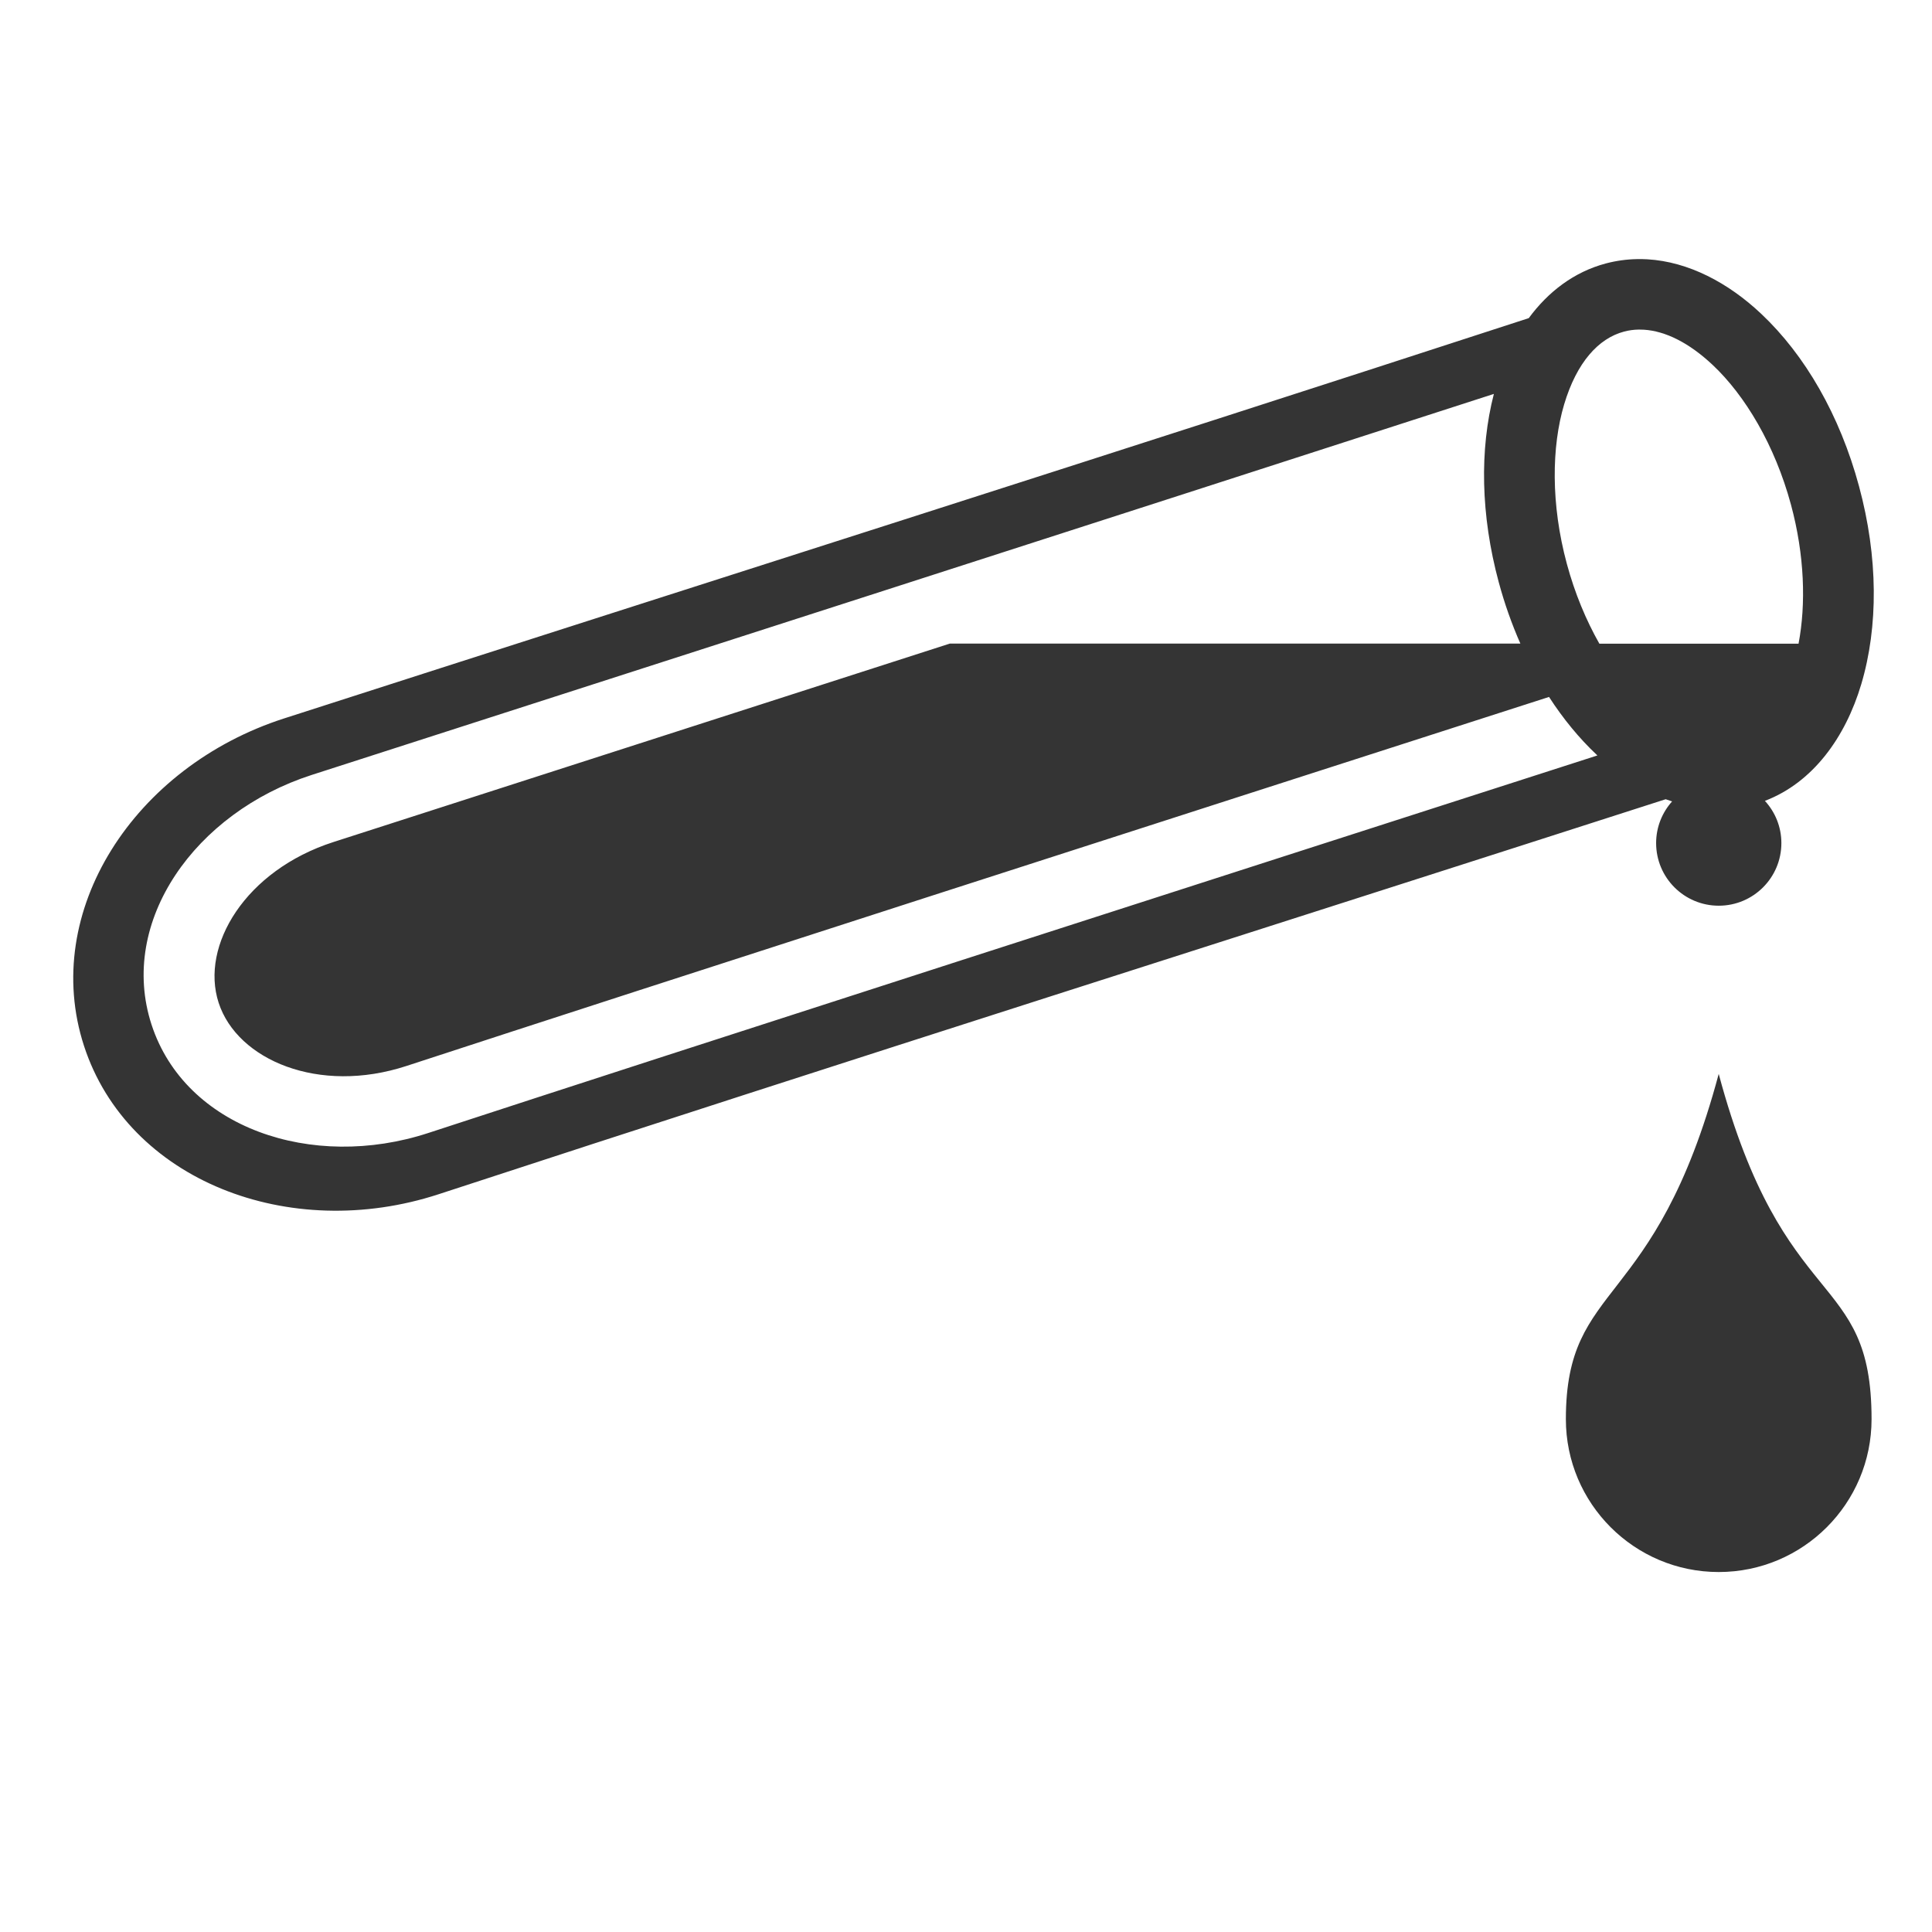
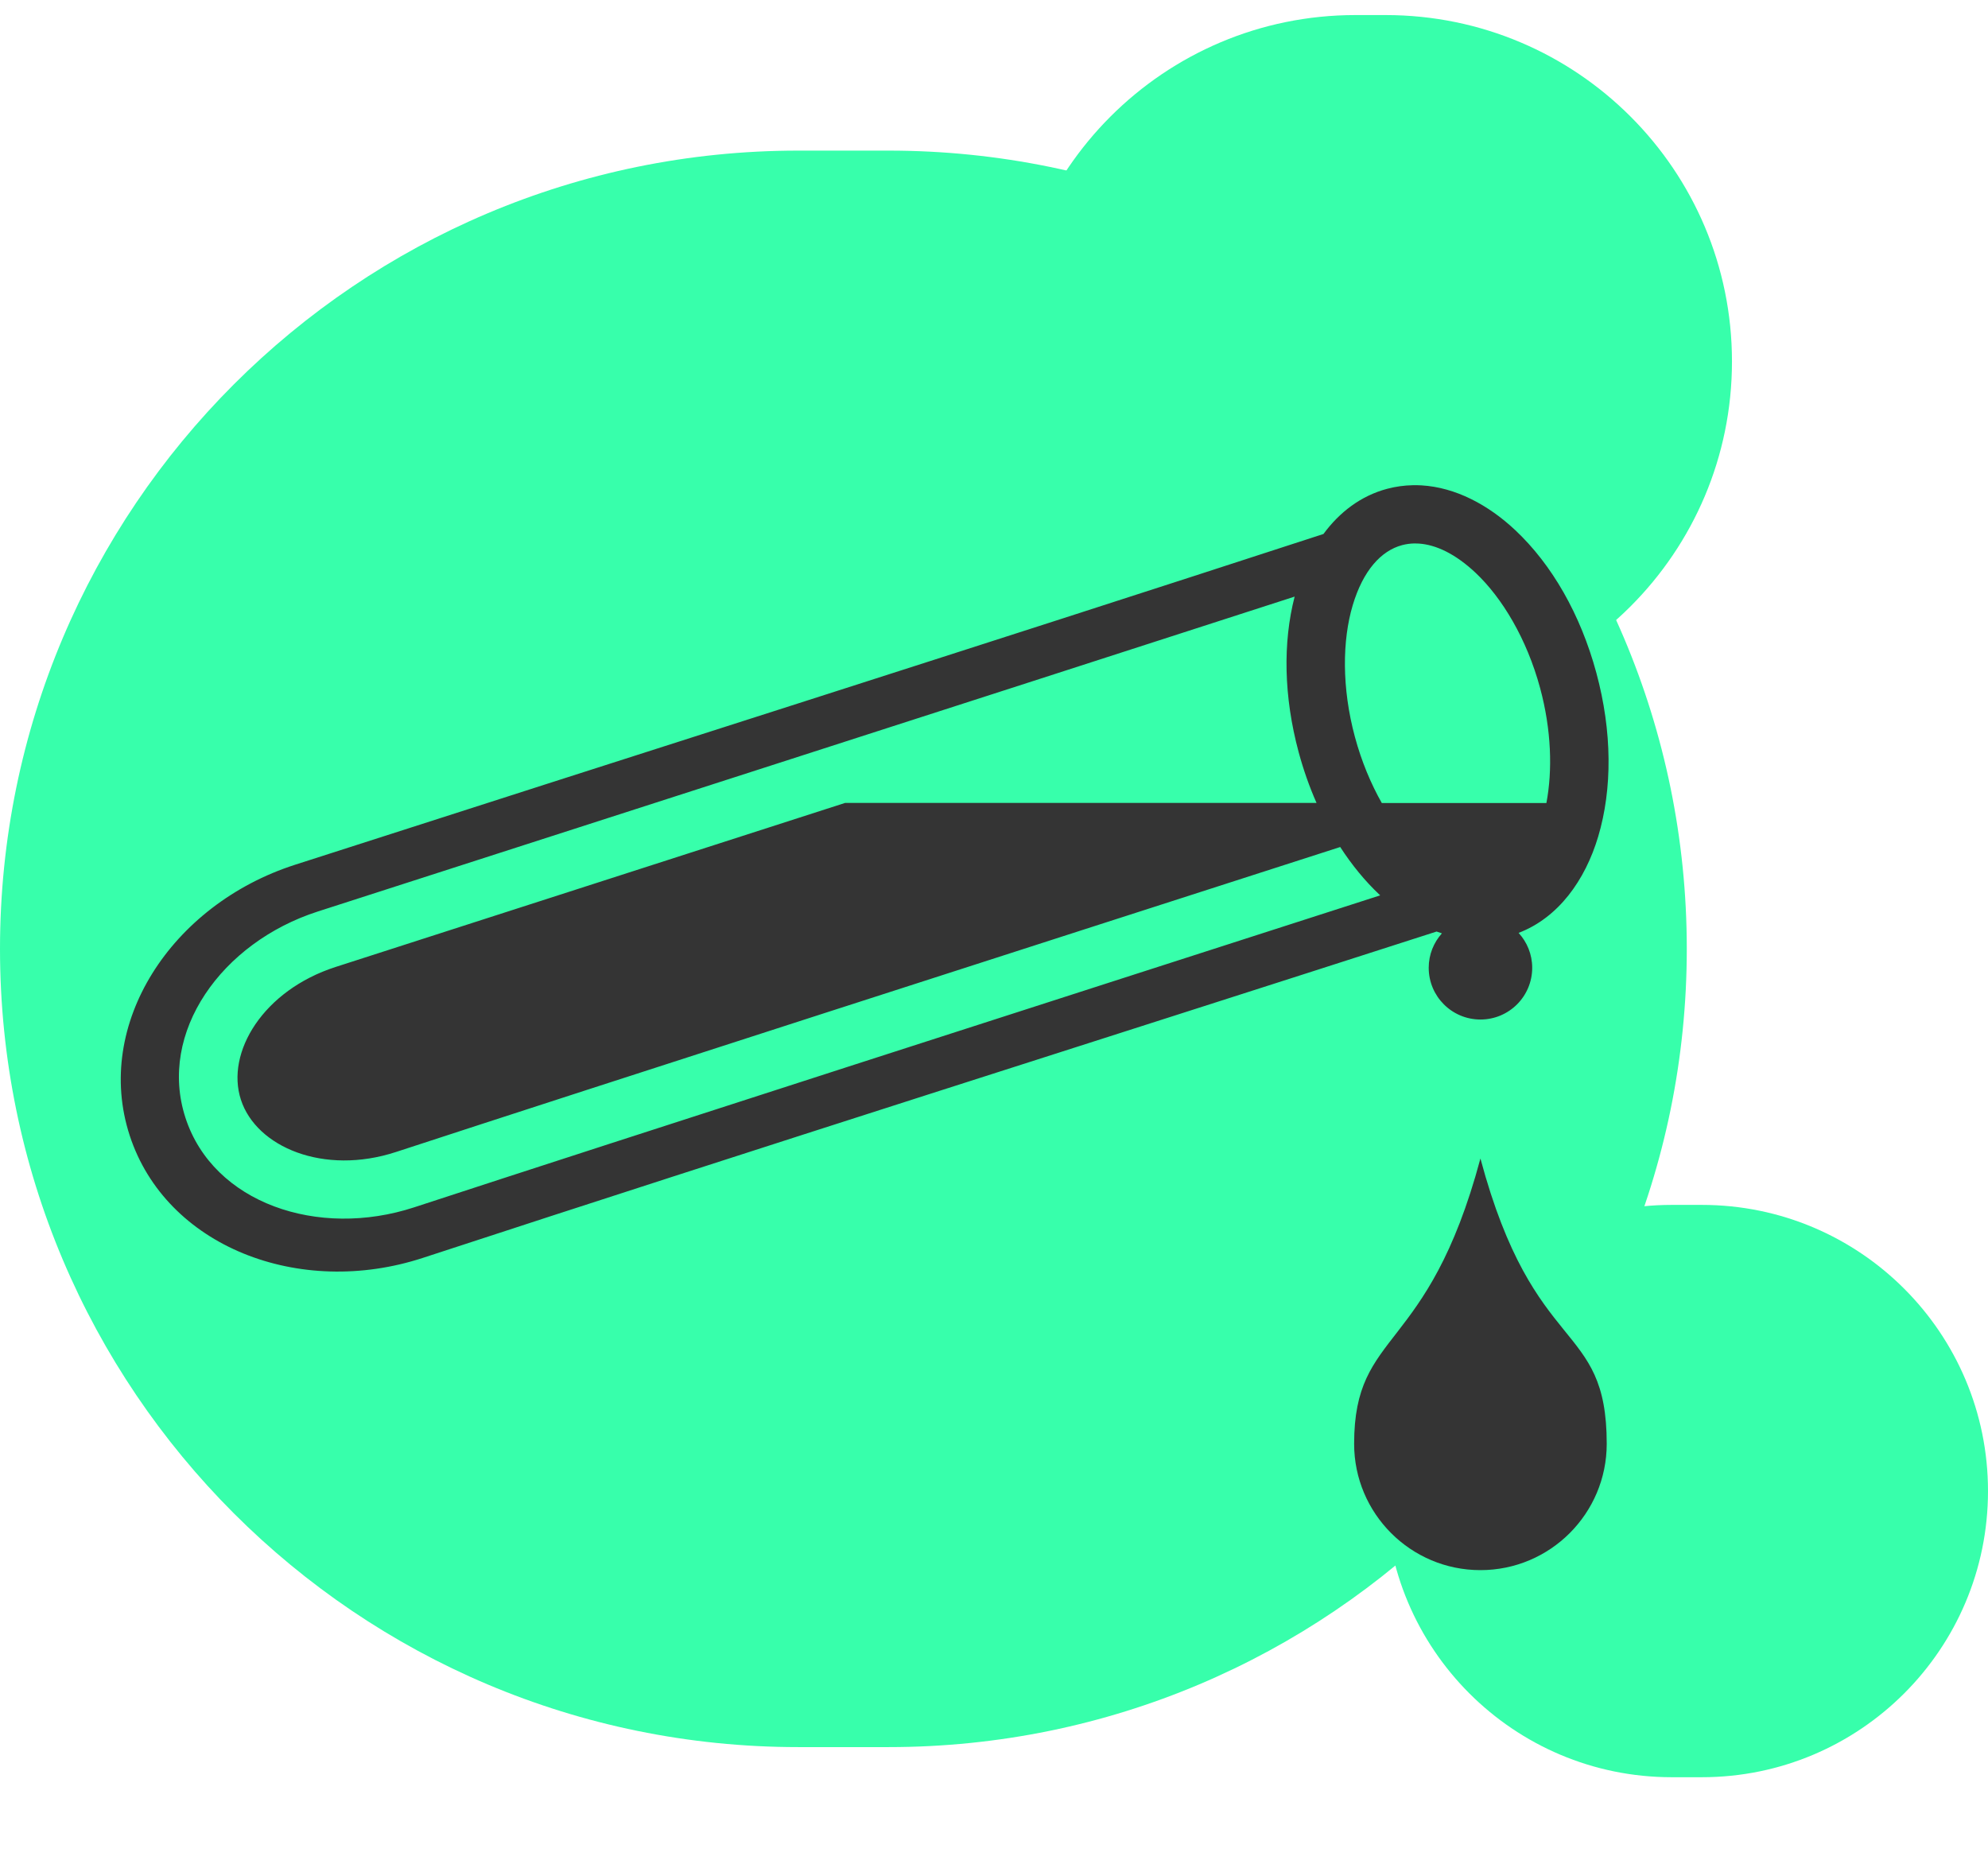
- <svg xmlns="http://www.w3.org/2000/svg" width="53" height="53" viewBox="0 0 53 53" fill="none">
-   <path d="M44.907 7.108C44.623 7.113 44.338 7.152 44.053 7.227C43.177 7.46 42.47 8.005 41.938 8.727C30.32 12.511 19.305 16.001 7.792 19.709C3.681 21.033 1.105 25.006 2.305 28.693C3.506 32.38 7.931 34.104 12.039 32.759L12.039 32.759C23.365 29.05 34.235 25.613 45.694 21.925C45.752 21.947 45.811 21.966 45.87 21.985C45.598 22.289 45.432 22.689 45.432 23.128C45.432 24.077 46.201 24.846 47.15 24.846C48.099 24.846 48.868 24.077 48.868 23.128C48.868 22.681 48.696 22.275 48.416 21.97C49.736 21.466 50.626 20.224 51.059 18.771C51.53 17.192 51.525 15.287 50.998 13.339C50.472 11.39 49.516 9.739 48.313 8.607C47.411 7.757 46.319 7.179 45.19 7.113C45.096 7.108 45.001 7.106 44.907 7.107V7.108ZM44.958 9.041C45.005 9.041 45.053 9.042 45.1 9.045C45.677 9.082 46.324 9.391 46.987 10.015C47.87 10.847 48.688 12.206 49.131 13.844C49.506 15.231 49.545 16.576 49.339 17.658H43.875C43.511 17.016 43.201 16.276 42.983 15.468C42.54 13.83 42.564 12.249 42.909 11.093C43.254 9.937 43.853 9.282 44.55 9.097C44.683 9.061 44.82 9.043 44.958 9.041L44.958 9.041ZM40.981 10.806C40.587 12.331 40.618 14.132 41.115 15.973C41.27 16.548 41.468 17.111 41.708 17.656H26.054C19.387 19.803 13.026 21.849 9.145 23.1C6.739 23.875 5.486 25.937 5.998 27.509C6.51 29.081 8.749 30.028 11.148 29.243C18.072 26.977 31.748 22.578 42.494 19.119C42.883 19.72 43.322 20.254 43.801 20.705C43.807 20.711 43.815 20.717 43.821 20.724C32.965 24.218 18.806 28.771 11.749 31.081C8.558 32.125 5.08 30.942 4.157 28.108C3.234 25.273 5.358 22.288 8.55 21.259C15.595 18.989 30.102 14.324 40.981 10.806ZM47.149 29.46C45.395 36.008 42.956 35.098 42.956 38.931C42.956 41.246 44.834 43.125 47.149 43.125C49.464 43.125 51.342 41.246 51.342 38.931C51.342 34.794 48.935 36.124 47.149 29.46Z" fill="#343434" />
+ <svg xmlns="http://www.w3.org/2000/svg" width="66" height="62" viewBox="0 0 66 62" fill="none">
+   <rect y="5" width="56" height="53" rx="26.5" fill="#37FFAB" />
+   <path d="M33.5 12C33.5 5.649 38.649 0.5 45 0.5H46C52.351 0.5 57.5 5.649 57.5 12C57.5 18.351 52.351 23.5 46 23.5H45C38.649 23.5 33.5 18.351 33.5 12Z" fill="#37FFAB" />
+   <rect x="46" y="40" width="20" height="19" rx="9.5" fill="#37FFAB" />
+   <path d="M46.907 16.108C46.623 16.113 46.338 16.152 46.053 16.227C45.177 16.46 44.47 17.005 43.938 17.727C32.32 21.511 21.305 25.002 9.792 28.709C5.681 30.033 3.105 34.006 4.305 37.693C5.506 41.38 9.931 43.104 14.039 41.759L14.039 41.759C25.365 38.05 36.235 34.613 47.694 30.925C47.752 30.947 47.811 30.966 47.87 30.985C47.598 31.289 47.432 31.689 47.432 32.128C47.432 33.077 48.201 33.846 49.15 33.846C50.099 33.846 50.868 33.077 50.868 32.128C50.868 31.681 50.696 31.275 50.416 30.97C51.736 30.466 52.626 29.224 53.059 27.771C53.53 26.192 53.525 24.288 52.998 22.339C52.472 20.39 51.516 18.739 50.313 17.607C49.411 16.757 48.319 16.179 47.19 16.113C47.096 16.108 47.001 16.106 46.907 16.108V16.108ZM46.958 18.041C47.005 18.041 47.053 18.042 47.1 18.045C47.677 18.082 48.324 18.391 48.987 19.015C49.87 19.847 50.688 21.206 51.131 22.844C51.506 24.231 51.545 25.576 51.339 26.659H45.875C45.511 26.016 45.201 25.276 44.983 24.468C44.54 22.83 44.564 21.25 44.909 20.093C45.254 18.937 45.853 18.282 46.55 18.097C46.683 18.062 46.82 18.043 46.958 18.041L46.958 18.041ZM42.981 19.806C42.587 21.331 42.618 23.132 43.115 24.973C43.27 25.548 43.468 26.111 43.708 26.656H28.054C21.387 28.803 15.026 30.849 11.145 32.1C8.739 32.875 7.486 34.937 7.998 36.509C8.51 38.081 10.749 39.028 13.148 38.243C20.072 35.977 33.748 31.578 44.494 28.119C44.883 28.72 45.322 29.254 45.801 29.705C45.807 29.711 45.815 29.717 45.821 29.724C34.965 33.218 20.806 37.771 13.749 40.081C10.558 41.125 7.08 39.943 6.157 37.108C5.234 34.273 7.358 31.288 10.55 30.26C17.595 27.989 32.102 23.324 42.981 19.806ZM49.149 38.46C47.395 45.008 44.956 44.099 44.956 47.931C44.956 50.246 46.834 52.125 49.149 52.125C51.464 52.125 53.342 50.246 53.342 47.931C53.342 43.794 50.935 45.124 49.149 38.46Z" fill="#343434" />
</svg>
